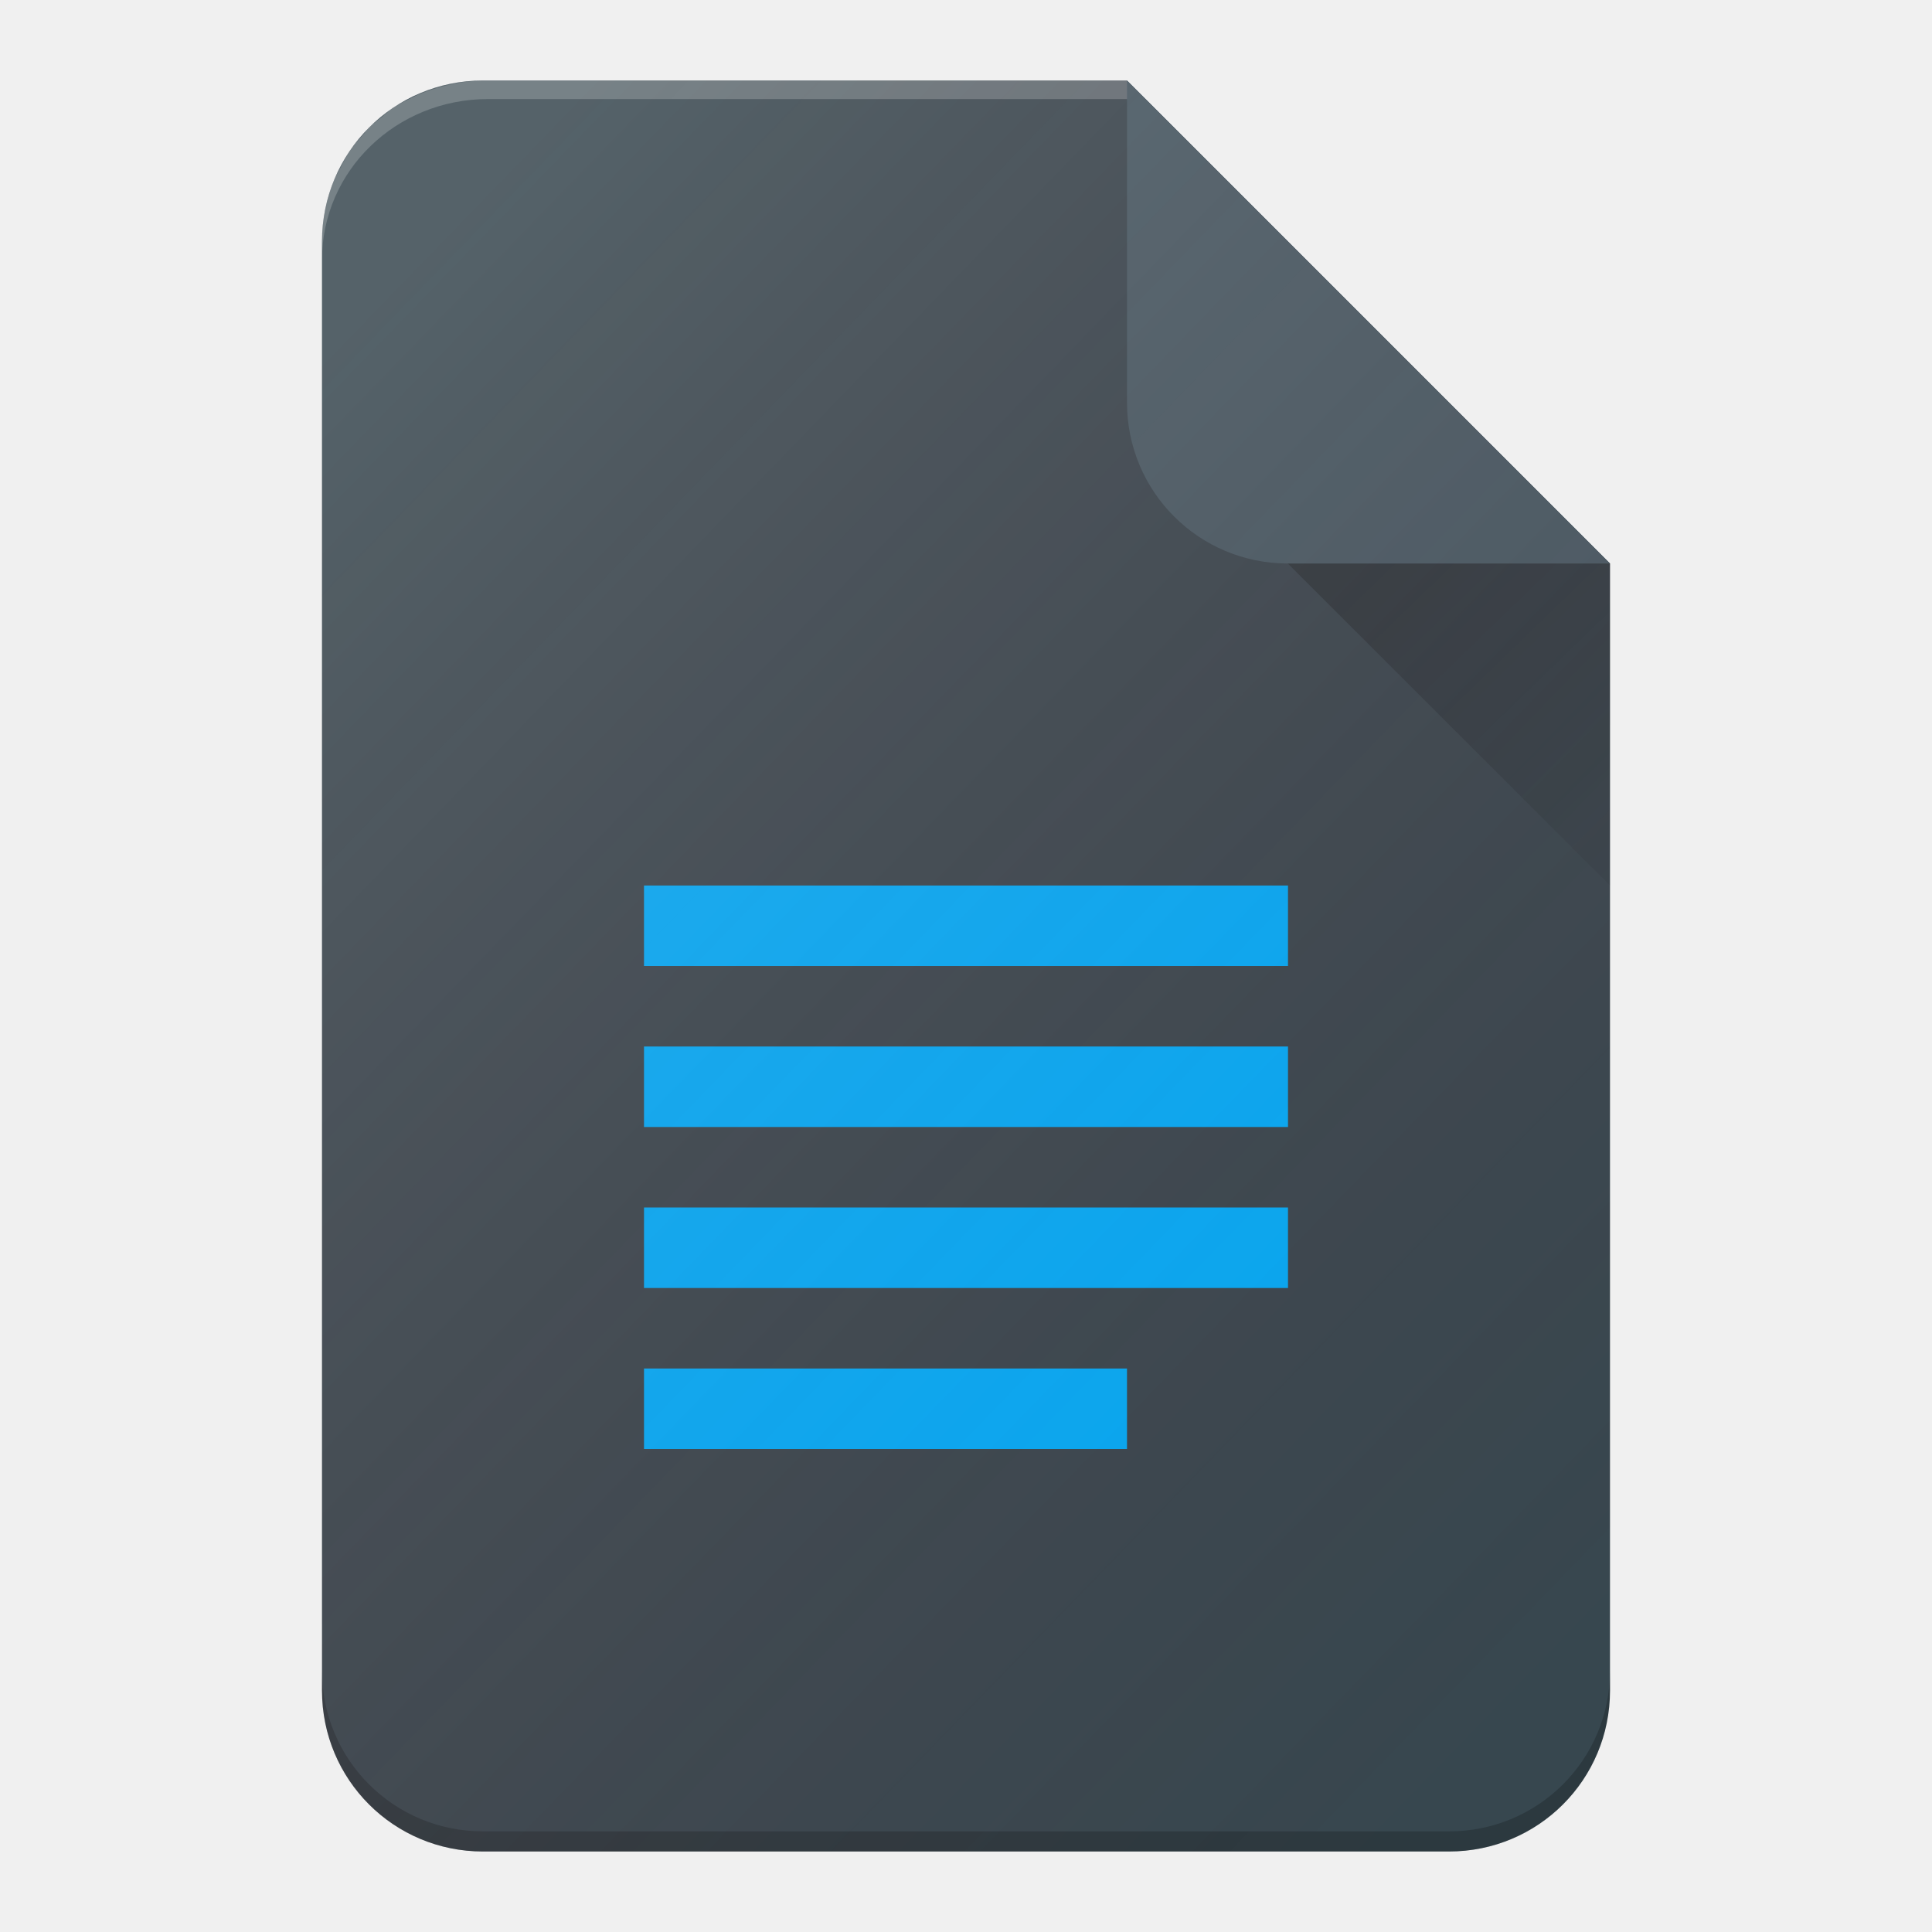
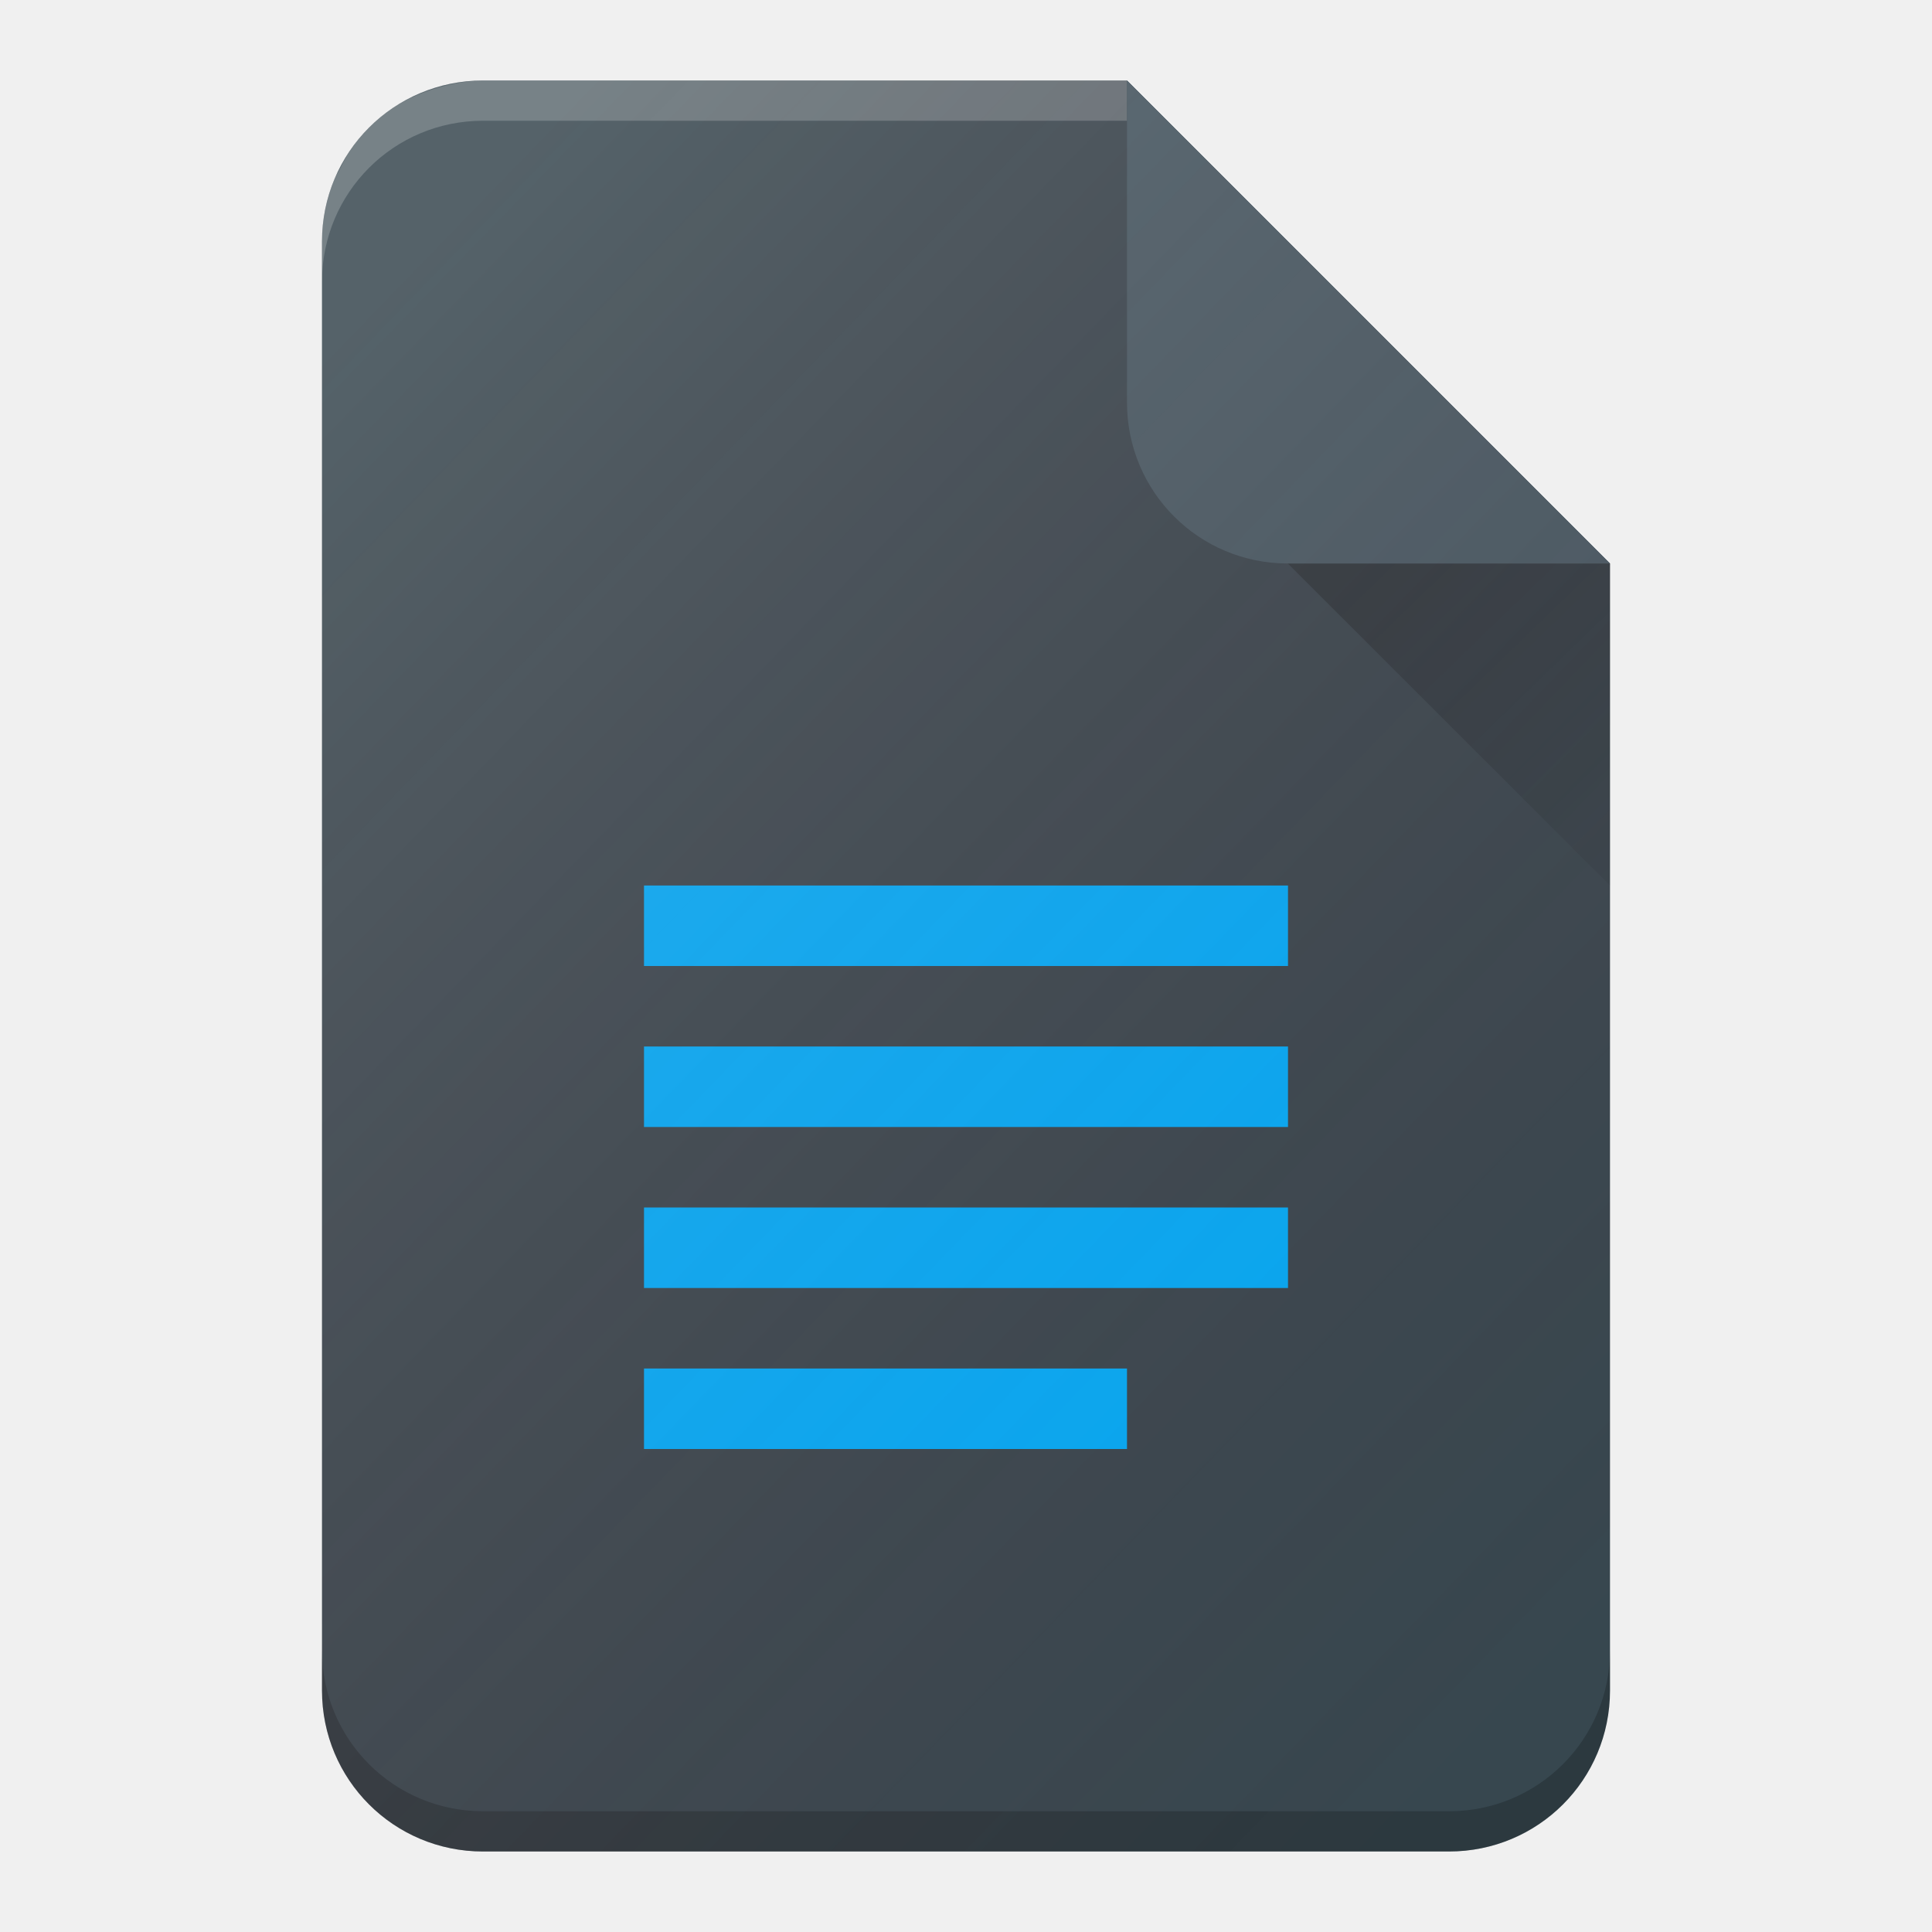
<svg xmlns="http://www.w3.org/2000/svg" xmlns:xlink="http://www.w3.org/1999/xlink" width="48" height="48" viewBox="0 0 48 48" id="svg2" version="1.1">
  <defs id="defs4">
    <filter style="color-interpolation-filters:sRGB" id="filter4630">
      <feFlood flood-opacity="1" flood-color="rgb(0,0,0)" result="flood" id="feFlood4632" />
      <feComposite in="flood" in2="SourceGraphic" operator="in" result="composite1" id="feComposite4634" />
      <feGaussianBlur in="composite1" stdDeviation="0.5" result="blur" id="feGaussianBlur4636" />
      <feOffset dx="0" dy="0.5" result="offset" id="feOffset4638" />
      <feComposite in="SourceGraphic" in2="offset" operator="over" result="composite2" id="feComposite4640" />
    </filter>
    <linearGradient id="linearGradient4165">
      <stop style="stop-color:#ffffff;stop-opacity:0.15" offset="0" id="stop4167" />
      <stop style="stop-color:#d51717;stop-opacity:0;" offset="1" id="stop4169" />
    </linearGradient>
    <linearGradient xlink:href="#linearGradient4165" id="linearGradient4171-1" x1="7" y1="1011.362" x2="41" y2="1045.362" gradientUnits="userSpaceOnUse" gradientTransform="matrix(0.4637681,0,0,0.4789423,1.11199,547.8205)" />
    <linearGradient xlink:href="#linearGradient4168" id="linearGradient4174" x1="36" y1="1016.362" x2="45" y2="1025.362" gradientUnits="userSpaceOnUse" gradientTransform="matrix(0.515625,0,0,0.4992908,-0.640625,526.8948)" />
    <linearGradient id="linearGradient4168">
      <stop style="stop-color:#000000;stop-opacity:0.2" offset="0" id="stop4170" />
      <stop style="stop-color:#000000;stop-opacity:0;" offset="1" id="stop4172" />
    </linearGradient>
    <linearGradient xlink:href="#linearGradient4165" id="linearGradient3012" gradientUnits="userSpaceOnUse" gradientTransform="matrix(0.4637681,0,0,0.4789423,1.11199,547.8206)" x1="7" y1="1011.362" x2="41" y2="1045.362" />
    <linearGradient xlink:href="#linearGradient4165" id="linearGradient3009" gradientUnits="userSpaceOnUse" gradientTransform="matrix(0.9275362,0,0,0.9578845,2.22398,43.28284)" x1="7" y1="1011.362" x2="41" y2="1045.362" />
    <linearGradient xlink:href="#linearGradient4168" id="linearGradient3013" gradientUnits="userSpaceOnUse" gradientTransform="matrix(1.03125,0,0,0.9985815,-1.28125,1.42748)" x1="36" y1="1016.362" x2="45" y2="1025.362" />
  </defs>
  <g id="layer1" transform="translate(0,-1004.362)">
-     <path style="fill:#37474f;fill-opacity:1;stroke:none" d="M 12,1006.362 C 9.784,1006.362 8,1008.147 8,1010.362 l 0,36 c 0,2.216 1.784,4 4,4 l 24,0 c 2.216,0 4,-1.784 4,-4 l 0,-28 -12,-12 -16,0 z" id="rect3338" />
-     <path style="fill:#ffffff;fill-opacity:0.2;stroke:none" d="m 12,1006.362 c -0.548,0 -1.068,0.11 -1.543,0.309 -0.094,0.04 -0.179,0.094 -0.27,0.14 -0.133,0.068 -0.271,0.128 -0.395,0.211 -0.12,0.08 -0.222,0.178 -0.332,0.269 -0.09,0.074 -0.19,0.14 -0.273,0.223 -0.061,0.06 -0.111,0.132 -0.168,0.196 -0.118,0.134 -0.24,0.266 -0.34,0.414 -0.143,0.213 -0.266,0.44 -0.367,0.68 C 8.111,1009.282 8,1009.808 8,1010.362 l 0,0.457 c 0,-2.213 1.84,-3.996 4.125,-3.996 l 16.336,0 -0.461,-0.461 -16,0 z" id="path4167" />
+     <path id="path4167" d="M 12,1006.362 C 9.784,1006.362 8,1008.147 8,1010.362 l 0,36 c 0,2.216 1.784,4 4,4 l 24,0 c 2.216,0 4,-1.784 4,-4 l 0,-28 -12,-12 -16,0 z" style="fill:#37474f;fill-opacity:1;stroke:none" />
+     <path style="fill:#000000;fill-opacity:0.2;stroke:none" d="M 8 41 L 8 42 C 8 44.216 9.784 46 12 46 L 36 46 C 38.216 46 40 44.216 40 42 L 40 41 C 40 43.216 38.216 45 36 45 L 12 45 C 9.784 45 8 43.216 8 41 z " transform="translate(0,1004.362)" id="rect3338" />
    <rect style="opacity:1;fill:#03a9f4;fill-opacity:1;stroke:none;stroke-width:1;stroke-linecap:butt;stroke-linejoin:round;stroke-miterlimit:14.5;stroke-dasharray:none;stroke-opacity:1" id="rect4176" width="16" height="2" x="16" y="1026.362" />
    <path style="fill:url(#linearGradient3013);fill-opacity:1;fill-rule:evenodd;stroke:none" d="M 30.271,1016.639 40,1026.362 l 0,-8 -8.893,-1.867" id="path4166" />
+     <path style="fill:#ffffff;fill-opacity:0.2;stroke:none" d="M 12 2 C 9.784 2 8 3.784 8 6 L 8 7 C 8 4.784 9.784 3 12 3 L 28 3 L 28 2 L 12 2 z " transform="translate(0,1004.362)" id="path4170" />
    <path style="fill:#455a64;fill-opacity:1;stroke:none" d="m 28,1006.362 0,8 c 0,2.216 1.784,4 4,4 l 8,0 -12,-12 z" id="rect4156" />
    <rect y="1030.362" x="16" height="2" width="16" id="rect4178" style="opacity:1;fill:#03a9f4;fill-opacity:1;stroke:none;stroke-width:1;stroke-linecap:butt;stroke-linejoin:round;stroke-miterlimit:14.5;stroke-dasharray:none;stroke-opacity:1" />
-     <path style="fill:#000000;fill-opacity:0.2;stroke:none" d="m 8,1045.868 0,0.5 c 0,2.213 1.784,3.994 4,3.994 l 24,0 c 2.216,0 4,-1.781 4,-3.994 l 0,-0.5 c 0,2.213 -1.784,3.994 -4,3.994 l -24,0 c -2.216,0 -4,-1.781 -4,-3.994 z" id="path4161" />
    <rect style="opacity:1;fill:#03a9f4;fill-opacity:1;stroke:none;stroke-width:1;stroke-linecap:butt;stroke-linejoin:round;stroke-miterlimit:14.5;stroke-dasharray:none;stroke-opacity:1" id="rect4180" width="16" height="2" x="16" y="1034.362" />
    <rect y="1038.362" x="16" height="2" width="12" id="rect4182" style="opacity:1;fill:#03a9f4;fill-opacity:1;stroke:none;stroke-width:1;stroke-linecap:butt;stroke-linejoin:round;stroke-miterlimit:14.5;stroke-dasharray:none;stroke-opacity:1" />
    <path style="fill:url(#linearGradient3009);fill-opacity:1;stroke:none" d="m 12,1006.366 c -0.371,0 -0.723,0.067 -1.062,0.16 -0.083,0.023 -0.165,0.046 -0.246,0.074 -0.329,0.114 -0.646,0.254 -0.93,0.445 -0.213,0.143 -0.413,0.307 -0.594,0.488 -0.181,0.18 -0.341,0.381 -0.484,0.594 -0.093,0.138 -0.166,0.289 -0.242,0.438 -0.041,0.08 -0.093,0.154 -0.129,0.238 C 8.11,1009.283 8,1009.811 8,1010.366 l 0,4.008 0,27.926 0,4.066 c 0,0.831 0.249,1.6 0.68,2.238 6.35e-4,9e-4 -6.36e-4,0 0,0 0.143,0.212 0.308,0.41 0.488,0.59 0.181,0.181 0.378,0.345 0.59,0.488 8.35e-4,6e-4 0.003,-5e-4 0.004,0 0.212,0.143 0.437,0.267 0.676,0.367 0.48,0.203 1.007,0.312 1.562,0.312 l 24,0 c 0.114,0 0.221,-0.025 0.332,-0.035 0.003,-2e-4 0.005,3e-4 0.008,0 C 38.393,1050.157 40,1048.466 40,1046.366 l 0,-9.316 0,-18.684 L 28.32,1006.686 28,1006.366 l -16,0 z" id="circle4163-3" />
  </g>
</svg>
